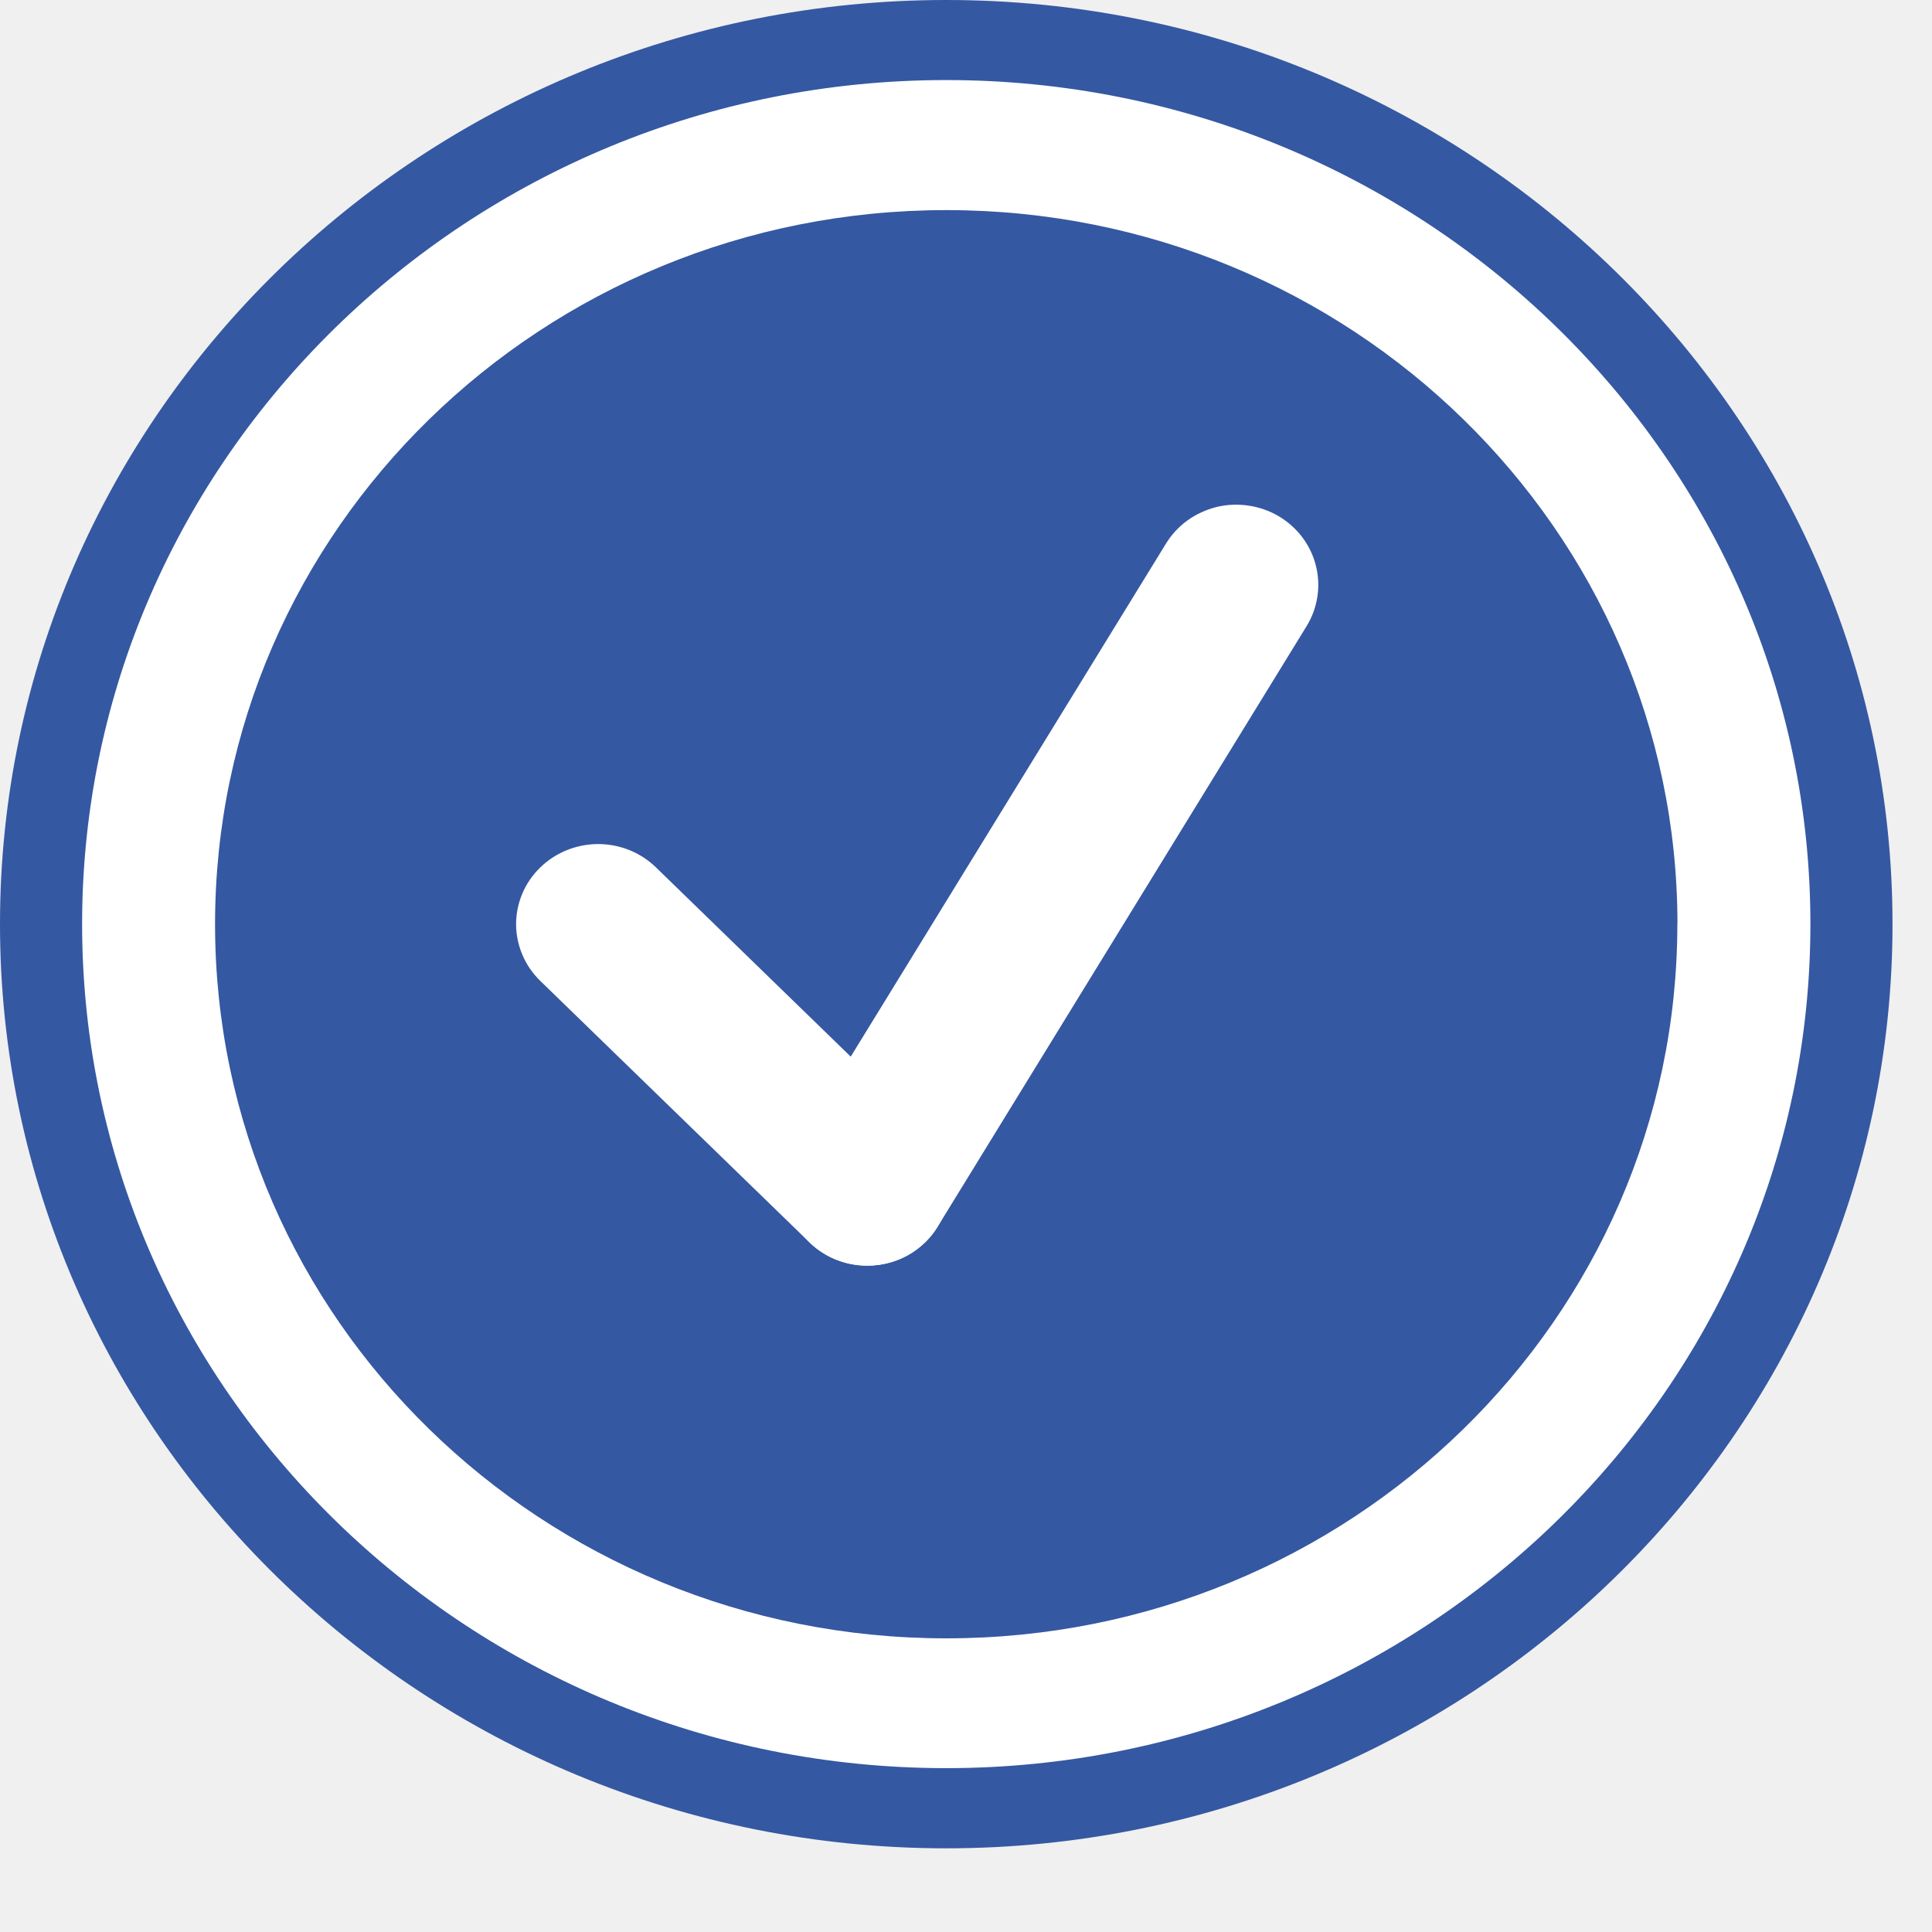
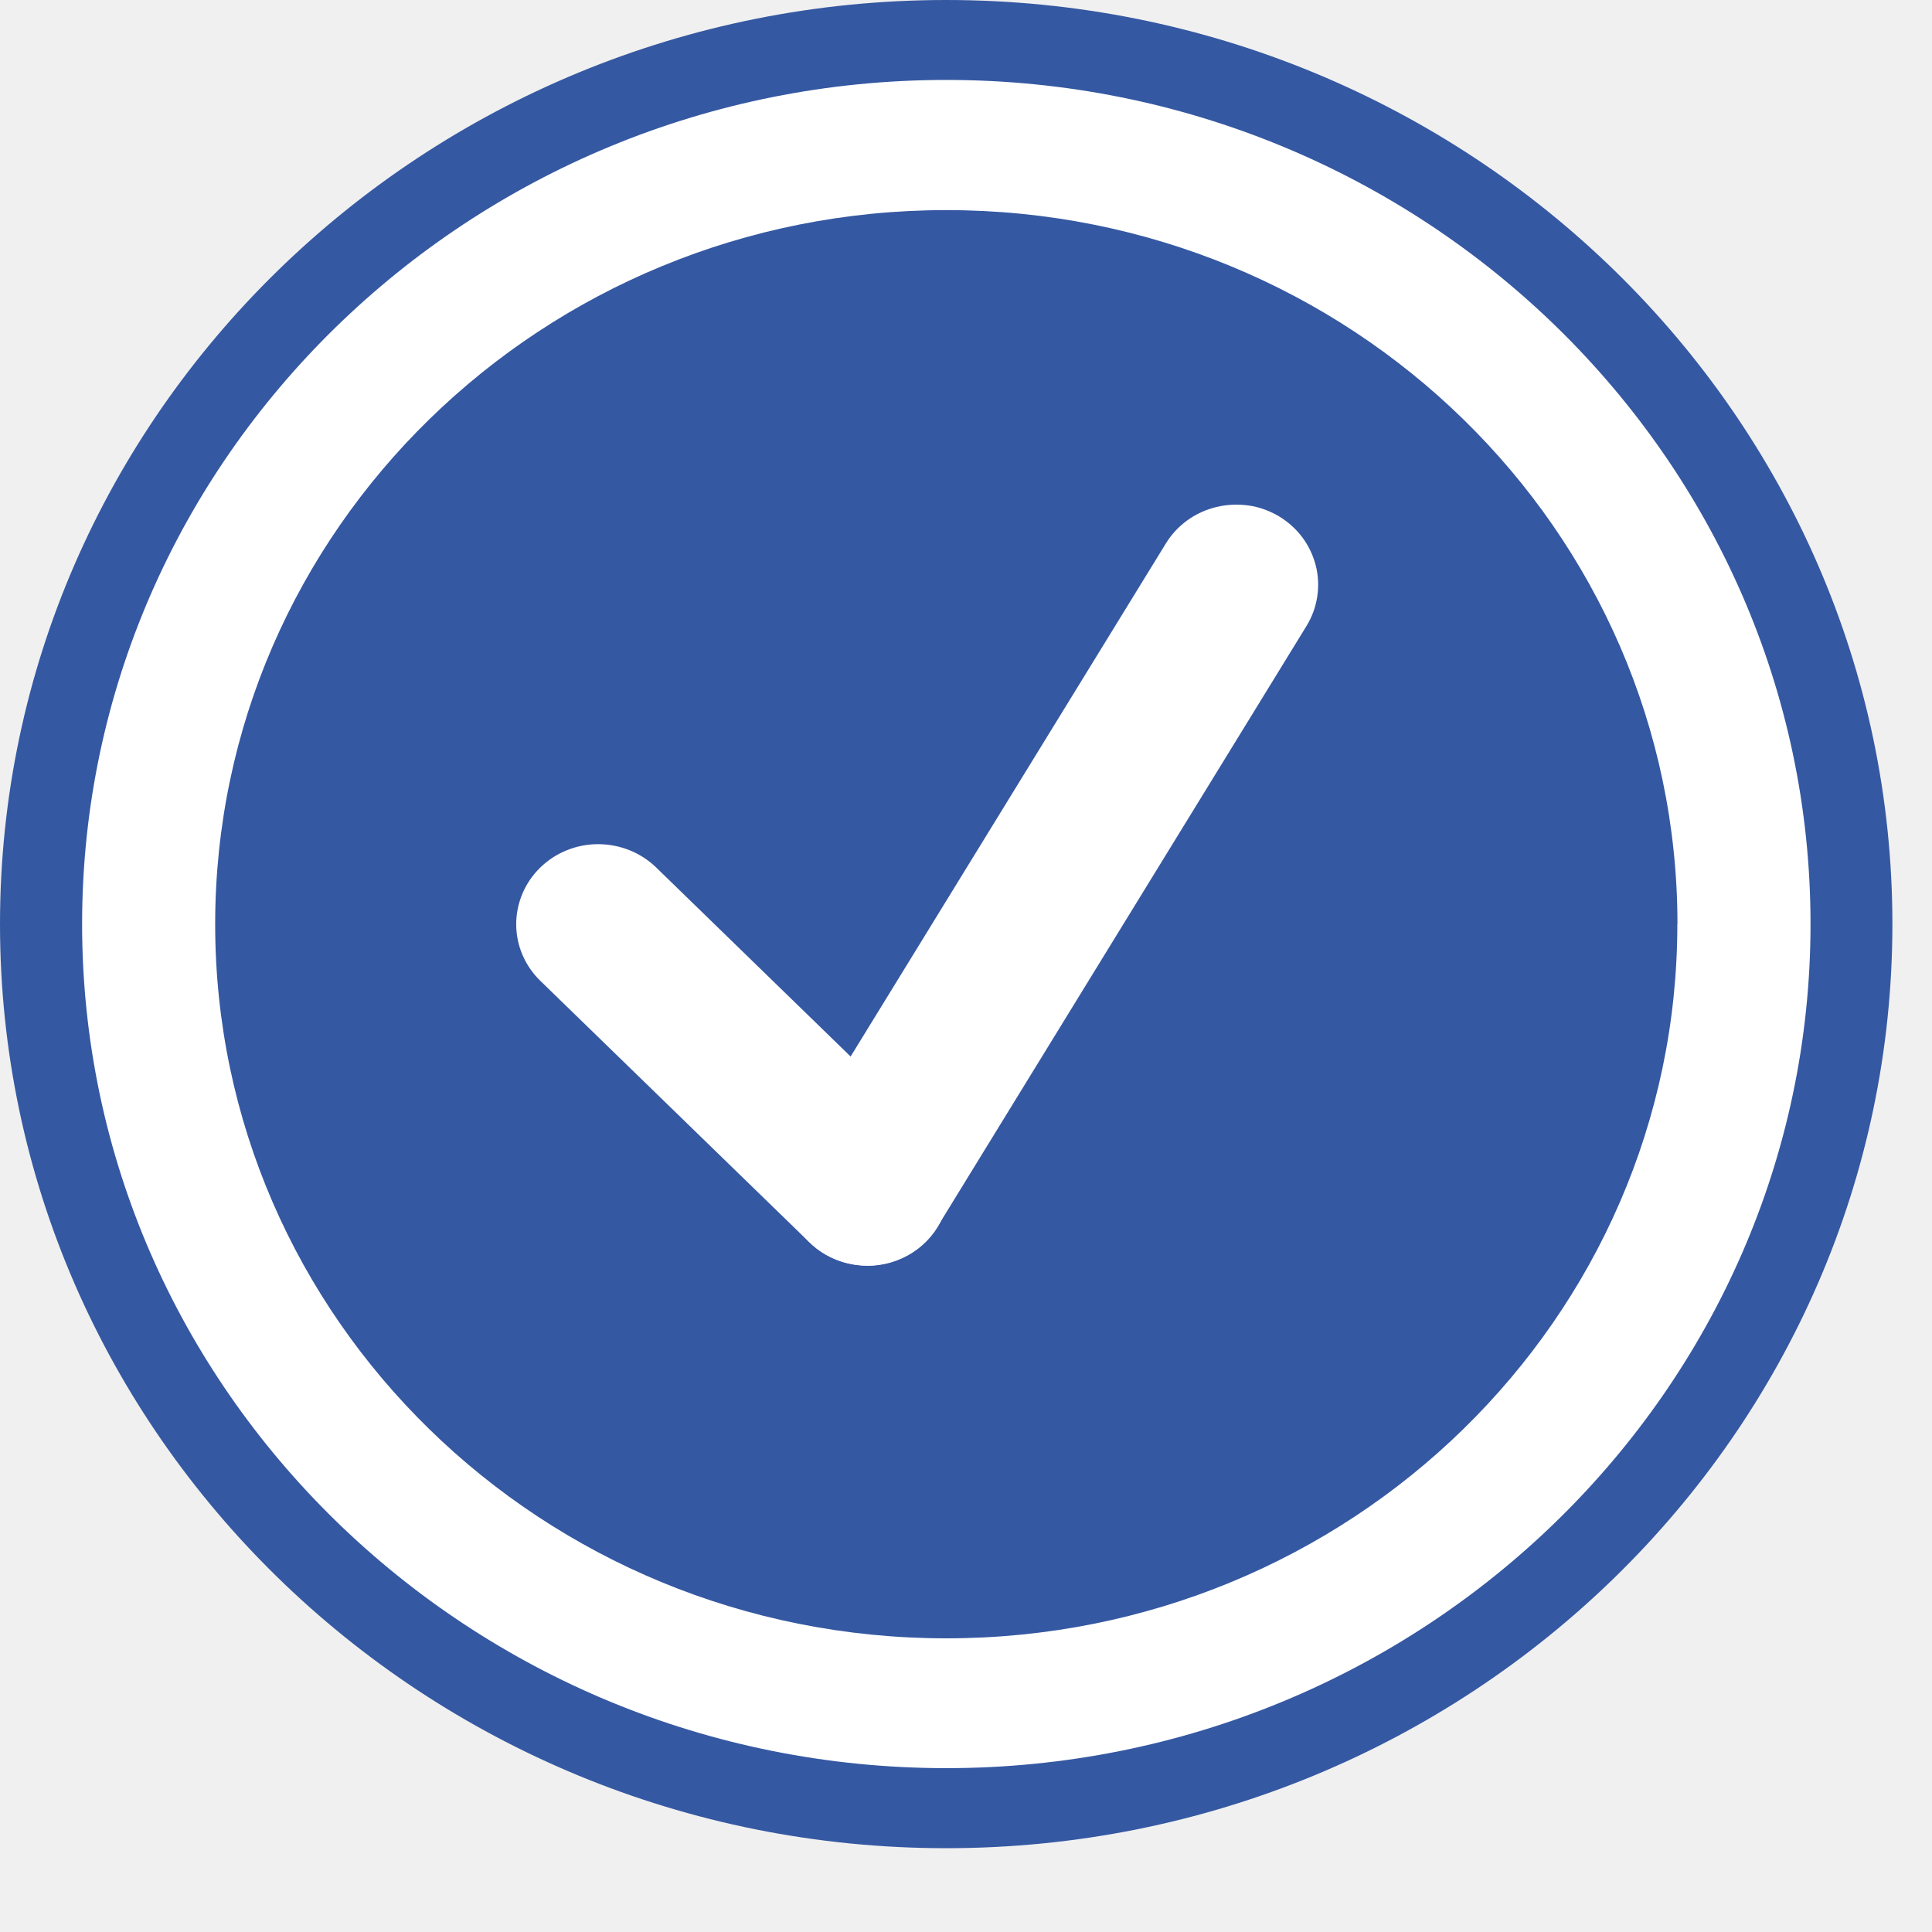
- <svg xmlns="http://www.w3.org/2000/svg" width="16" height="16" viewBox="0 0 16 16" fill="none">
-   <path d="M15.333 7.654C15.333 11.697 11.976 14.976 7.836 14.976C3.695 14.976 0.339 11.697 0.339 7.654C0.339 3.61 3.695 0.332 7.836 0.332C11.976 0.332 15.333 3.61 15.333 7.654V7.654Z" fill="white" />
-   <path d="M0 7.653C0 3.433 3.515 0 7.836 0C12.158 0 15.673 3.433 15.673 7.653C15.673 11.873 12.158 15.307 7.836 15.307C3.515 15.307 0 11.873 0 7.653ZM0.68 7.653C0.68 11.508 3.89 14.643 7.836 14.643C11.783 14.643 14.993 11.508 14.993 7.653C14.993 3.799 11.783 0.663 7.836 0.663C3.89 0.663 0.68 3.799 0.68 7.653Z" fill="#3558a2" />
-   <path d="M13.891 7.654C13.891 10.92 11.181 13.568 7.837 13.568C4.492 13.568 1.781 10.92 1.781 7.654C1.781 4.388 4.492 1.74 7.837 1.74C11.181 1.74 13.892 4.388 13.892 7.654H13.891Z" fill="#3558a2" />
-   <path d="M7.183 10.482C7.01 10.482 6.836 10.418 6.704 10.289L4.475 8.124C4.347 8 4.275 7.831 4.274 7.655C4.274 7.479 4.345 7.31 4.472 7.186C4.599 7.061 4.772 6.991 4.952 6.99C5.132 6.99 5.305 7.059 5.432 7.183L7.661 9.349C7.756 9.441 7.821 9.56 7.848 9.688C7.875 9.817 7.861 9.95 7.81 10.072C7.759 10.193 7.672 10.297 7.56 10.37C7.449 10.443 7.317 10.482 7.183 10.482V10.482Z" fill="white" />
-   <path d="M7.181 10.481C7.061 10.481 6.943 10.45 6.84 10.391C6.736 10.332 6.65 10.247 6.591 10.145C6.532 10.042 6.502 9.927 6.503 9.81C6.504 9.692 6.538 9.578 6.599 9.477L9.656 4.502C9.702 4.427 9.762 4.362 9.834 4.31C9.906 4.258 9.987 4.221 10.074 4.199C10.16 4.178 10.25 4.174 10.338 4.187C10.427 4.2 10.511 4.229 10.588 4.274C10.664 4.319 10.731 4.378 10.784 4.448C10.837 4.518 10.876 4.598 10.897 4.682C10.919 4.767 10.923 4.855 10.91 4.941C10.897 5.027 10.867 5.11 10.821 5.185L7.765 10.159C7.704 10.258 7.619 10.339 7.517 10.396C7.415 10.452 7.299 10.482 7.181 10.481Z" fill="white" />
+ <svg xmlns="http://www.w3.org/2000/svg" fill="none" height="16" viewBox="0 0 16 16" width="16">
+   <path d="m15.333 7.654c0 4.044-3.357 7.322-7.497 7.322-4.141 0-7.497-3.278-7.497-7.322 0-4.043 3.357-7.321 7.497-7.321 4.14 0 7.497 3.278 7.497 7.322z" fill="#fff" />
+   <path d="m0 7.653c0-4.22 3.515-7.653 7.836-7.653s7.836 3.433 7.836 7.653c0 4.22-3.515 7.653-7.836 7.653s-7.836-3.433-7.836-7.653zm.68 0c0 3.854 3.211 6.99 7.157 6.99 3.946 0 7.157-3.136 7.157-6.991 0-3.854-3.211-6.99-7.157-6.99-3.946 0-7.157 3.136-7.157 6.99z" fill="#3558a2" />
+   <path d="m13.891 7.654c0 3.266-2.71 5.914-6.054 5.914-3.345 0-6.055-2.648-6.055-5.914 0-3.266 2.711-5.914 6.055-5.914 3.344 0 6.055 2.648 6.055 5.914z" fill="#3558a2" />
+   <g fill="#fff">
+     <path d="m7.183 10.482c-.173 0-.347-.064-.479-.193l-2.229-2.166c-.128-.124-.2-.293-.2-.468-0-.176.071-.345.198-.469.127-.125.3-.195.48-.195.18-0.0.353.069.481.193l2.228 2.166c.095.093.16.211.187.339.027.129.013.262-.038.384-.051.121-.138.225-.25.298-.112.073-.243.112-.377.112z" />
+     <path d="m7.181 10.481c-.12-0-.238-.032-.342-.091s-.189-.144-.249-.246-.09-.218-.088-.335.035-.232.096-.333l3.057-4.975c.046-.075.106-.14.178-.192.072-.052.153-.089.24-.11.086-.021.176-.025.265-.013s.173.043.249.087c.076.045.143.104.196.174s.091.15.113.234c.022.085.026.172.013.259-.013.086-.043.169-.089.244l-3.056 4.975c-.06.098-.146.18-.248.236-.102.056-.218.086-.336.086z" />
+   </g>
</svg>
